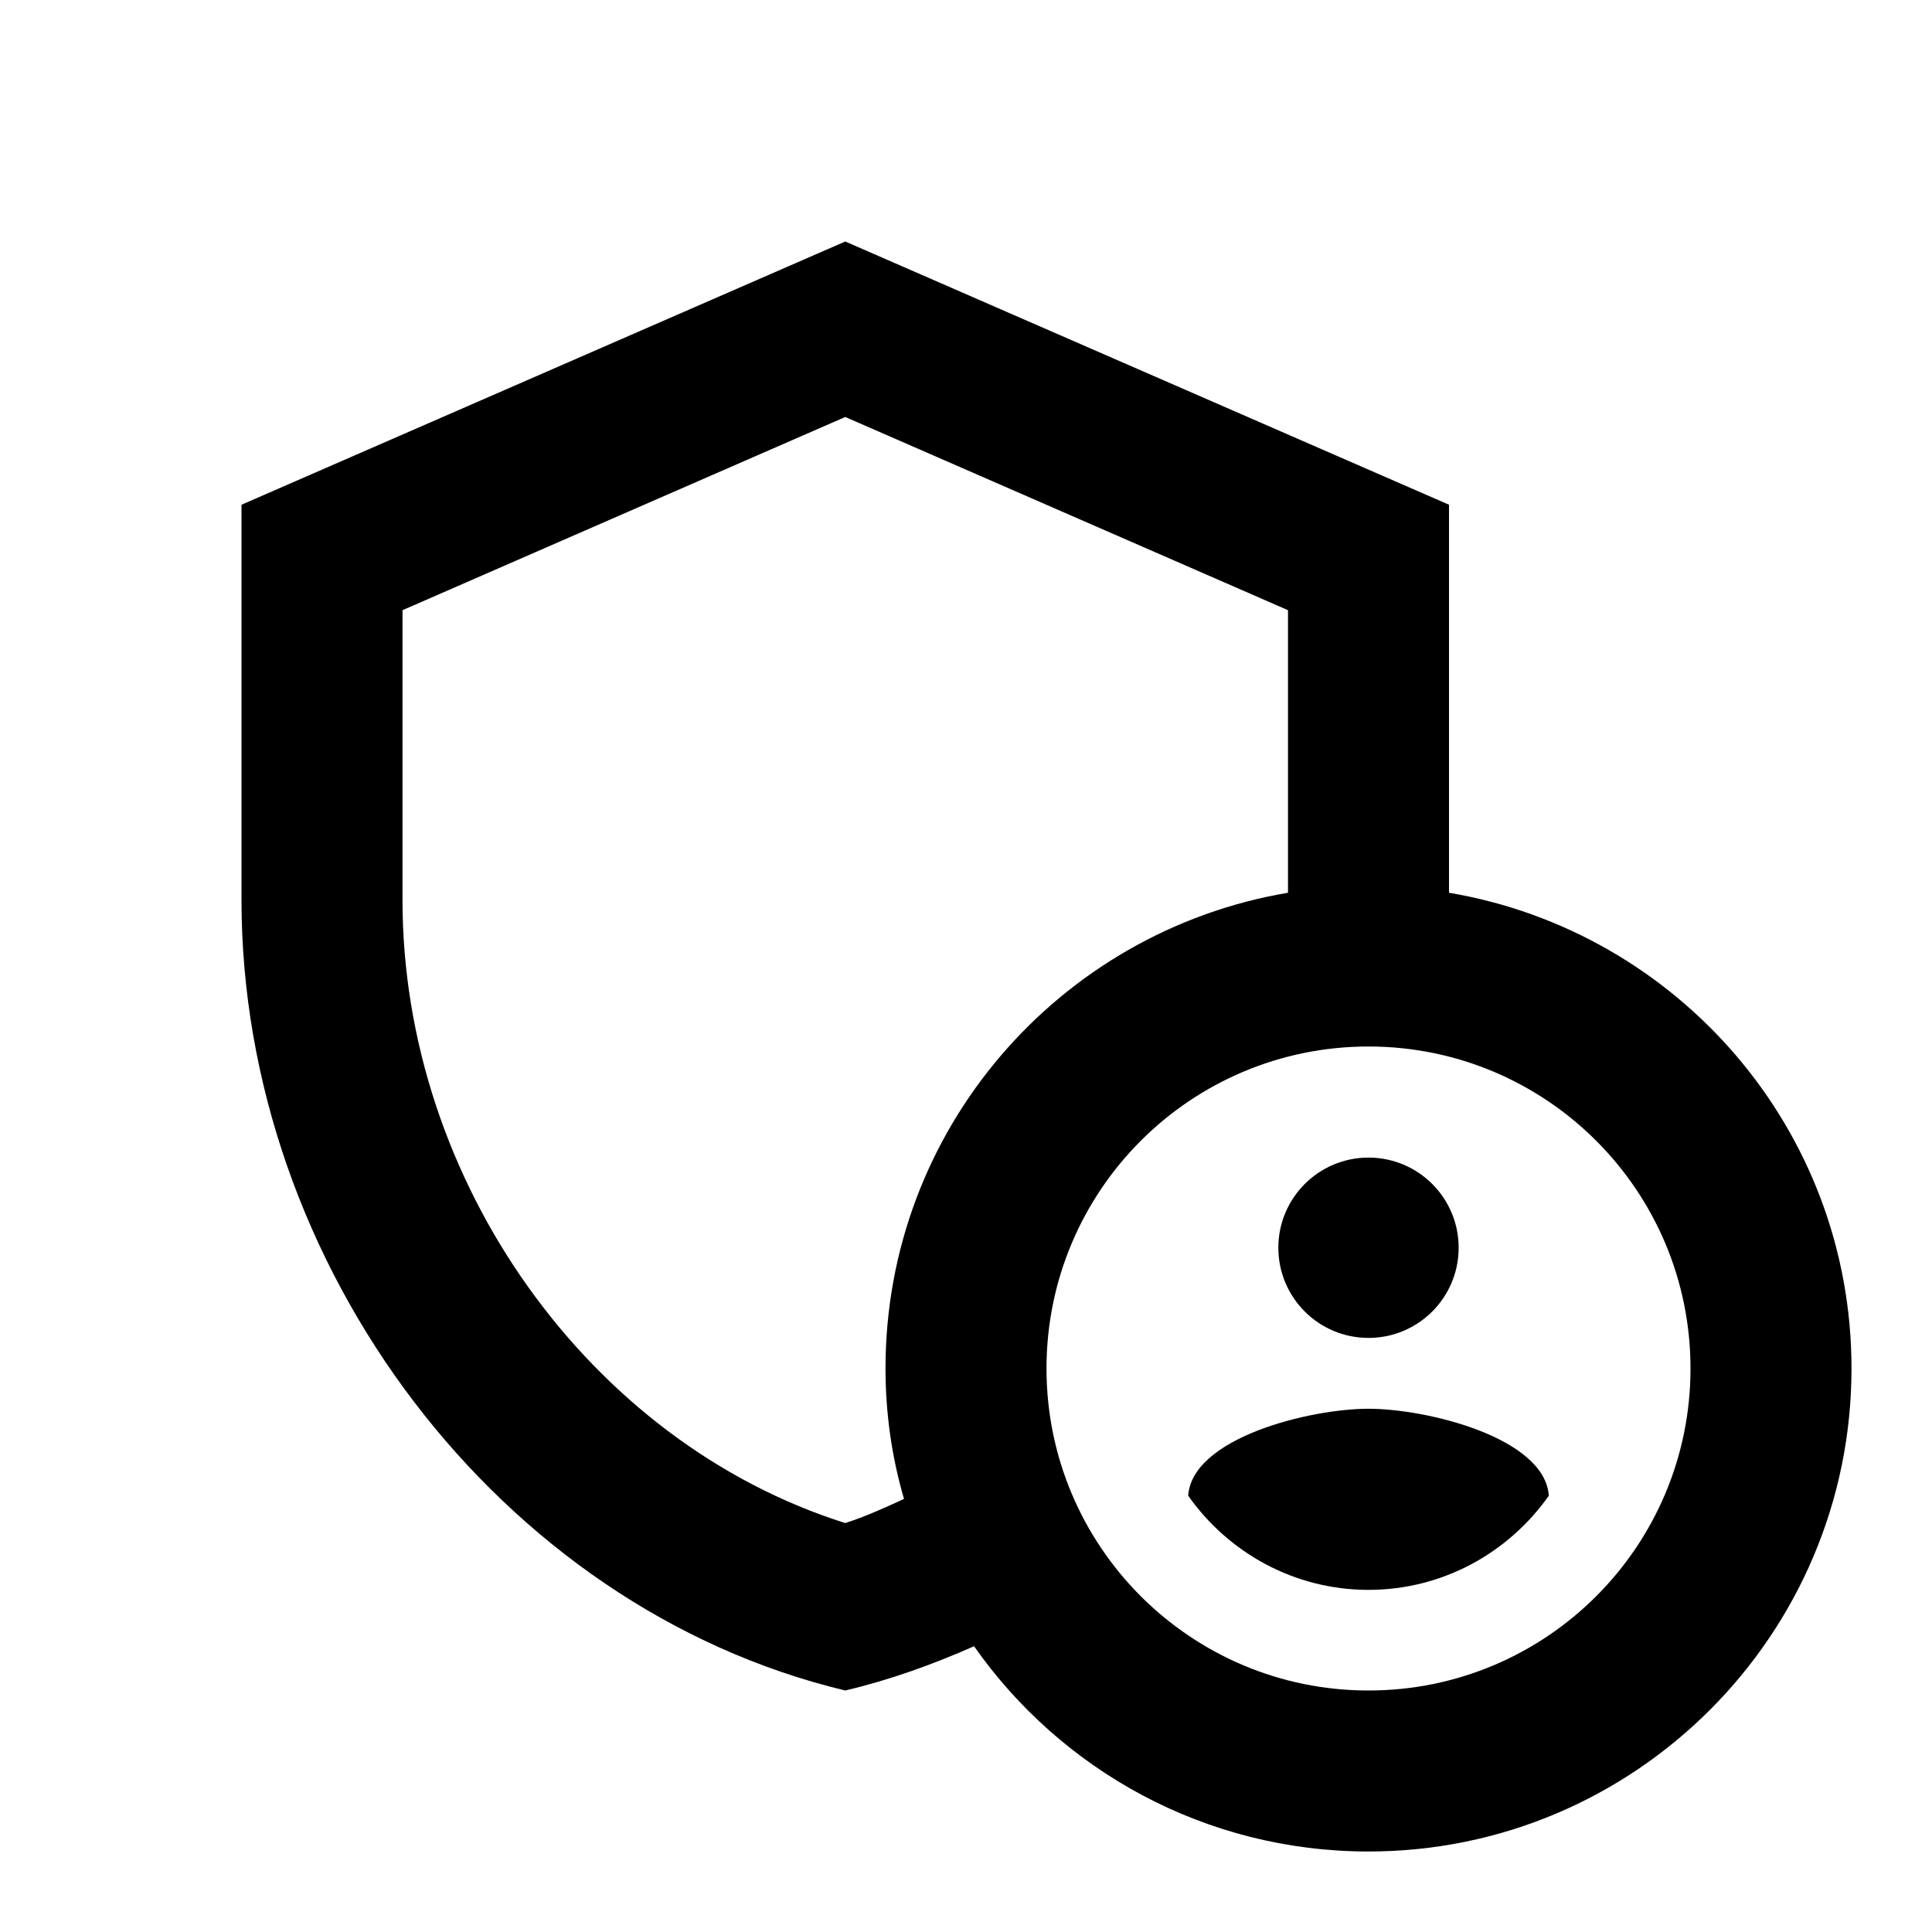
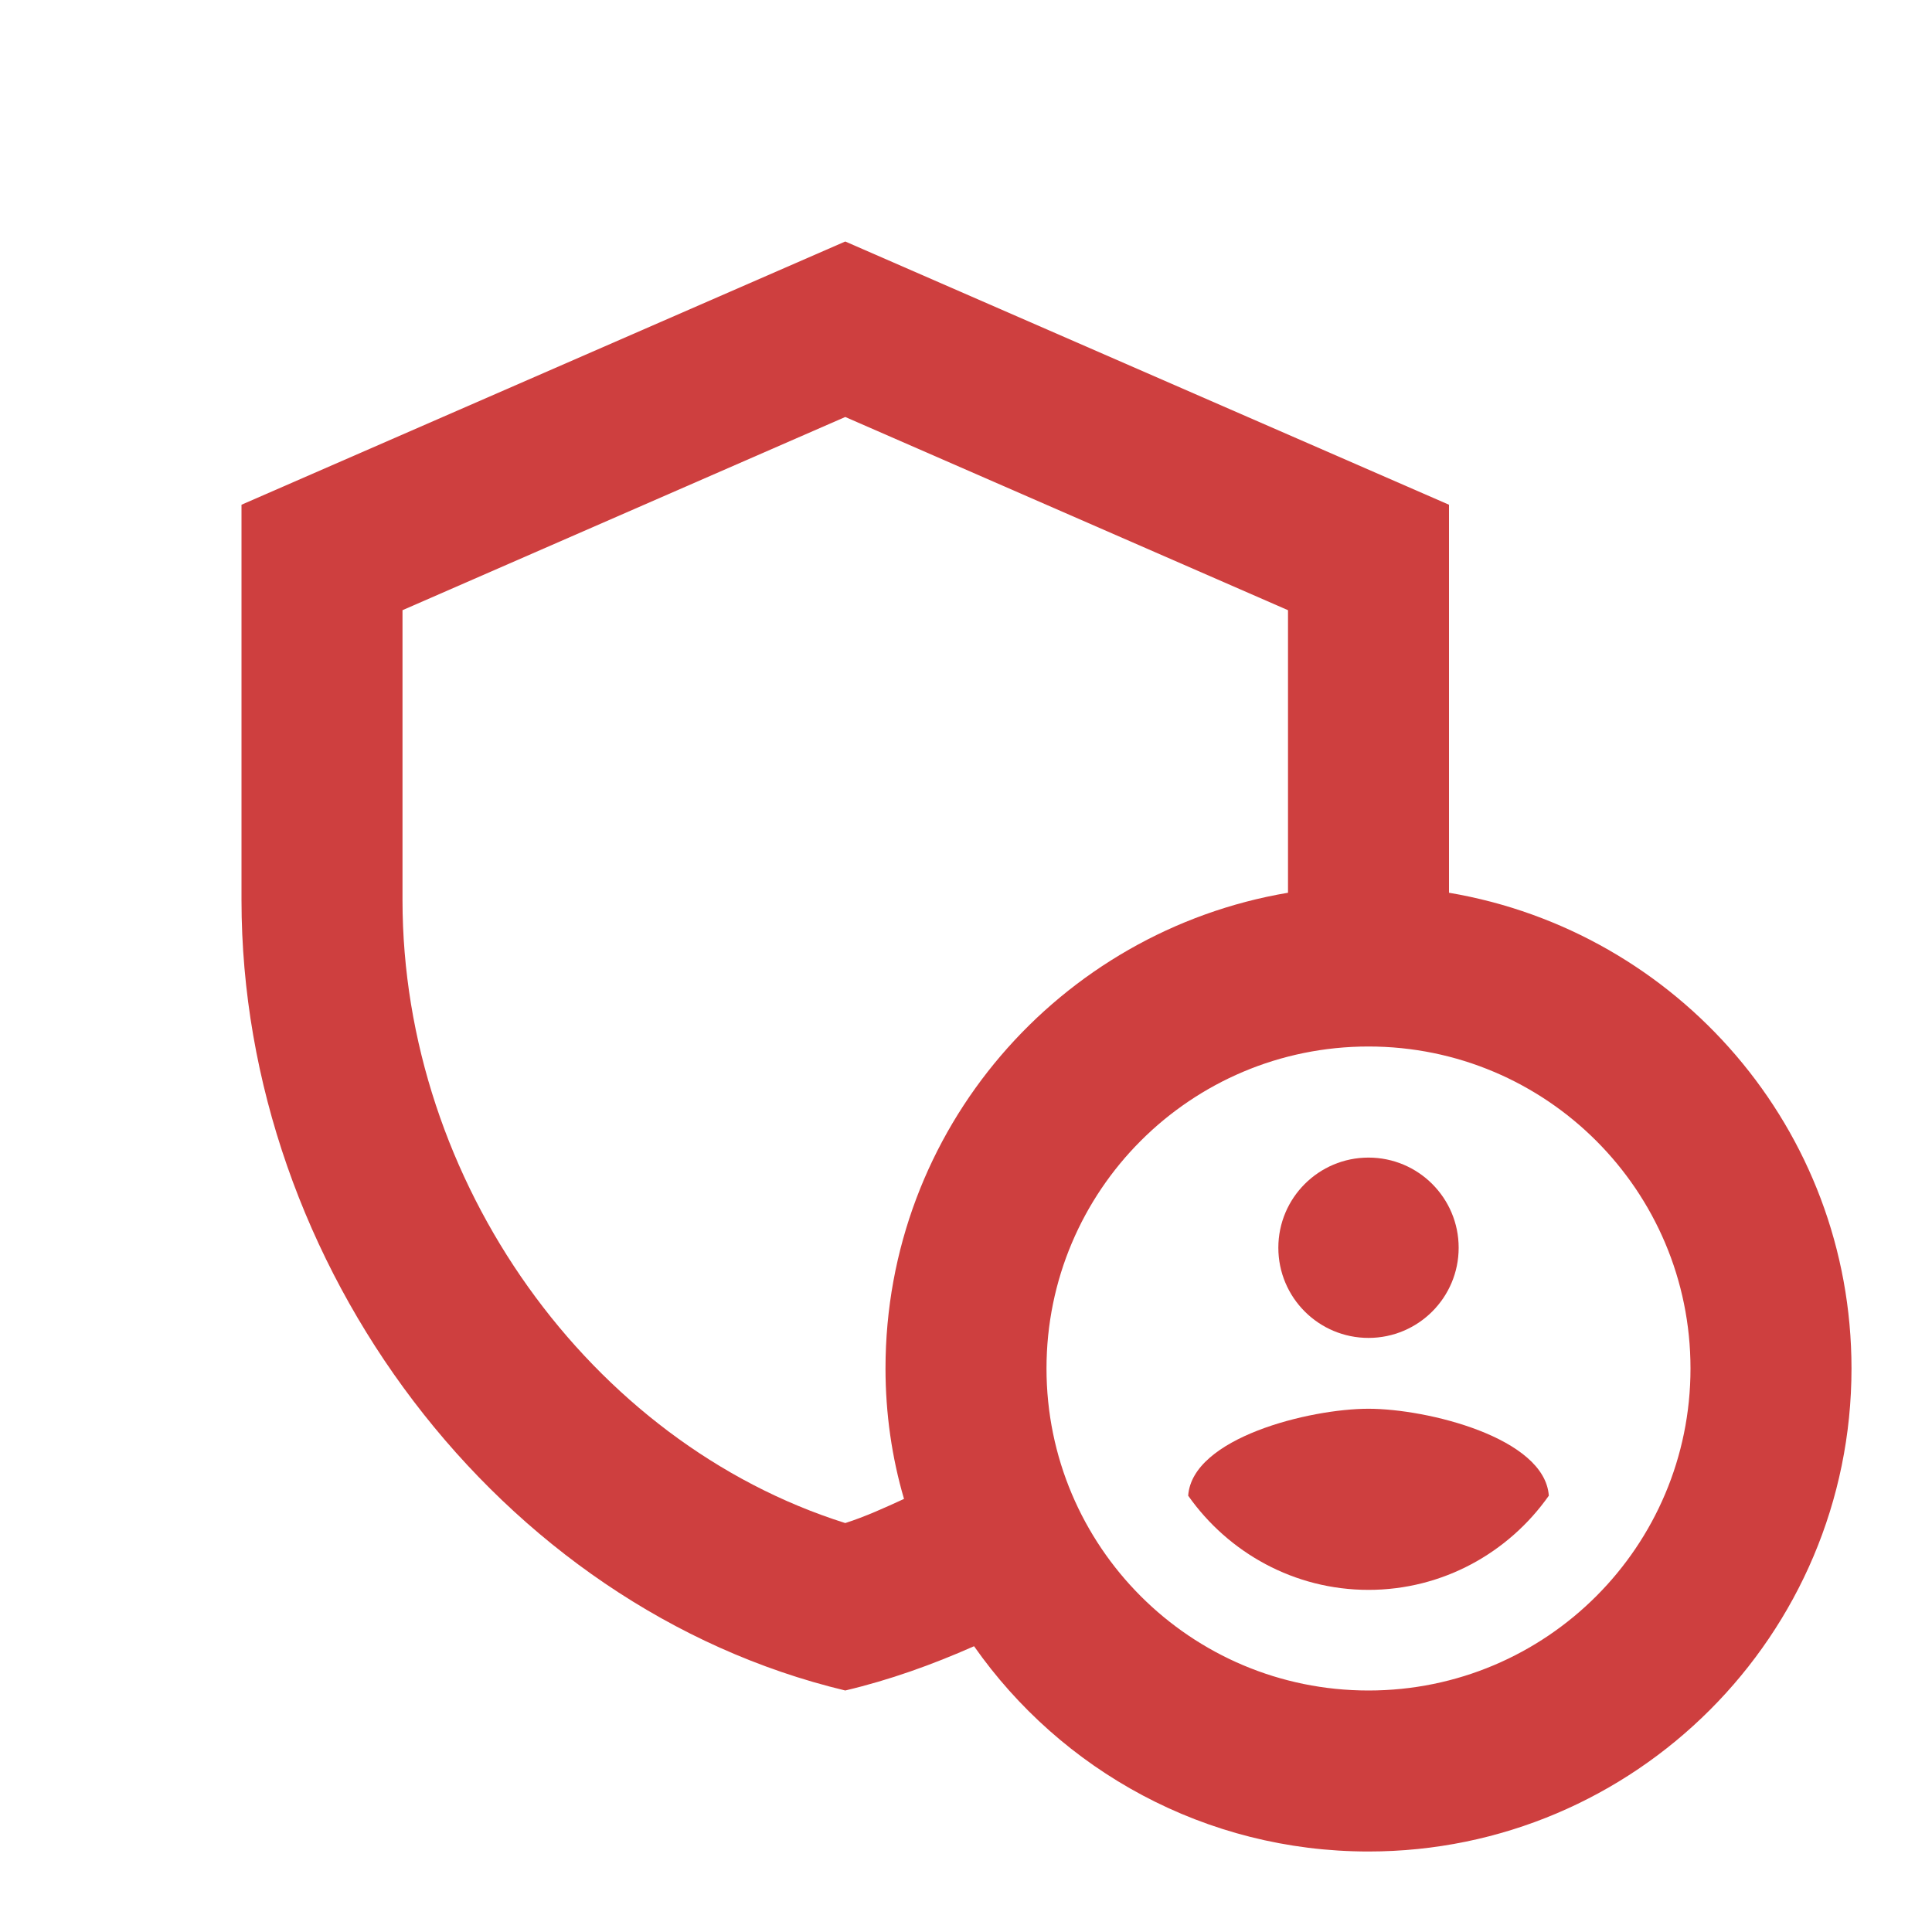
- <svg xmlns="http://www.w3.org/2000/svg" enable-background="new 0 0 24 24" height="24px" viewBox="0 0 24 24" width="24px" fill="##CE3F3F">
+ <svg xmlns="http://www.w3.org/2000/svg" enable-background="new 0 0 24 24" height="24px" viewBox="0 0 24 24" width="24px" fill="#CE3F3F">
  <g>
    <rect fill="none" height="24" width="24" />
  </g>
  <g>
    <g>
      <circle cx="17" cy="15.5" fill-rule="evenodd" r="1.12" />
      <path d="M17,17.5c-0.73,0-2.19,0.36-2.24,1.08c0.5,0.71,1.32,1.17,2.24,1.17 s1.74-0.46,2.24-1.17C19.19,17.86,17.73,17.5,17,17.5z" fill-rule="evenodd" />
      <path d="M18,11.09V6.27L10.5,3L3,6.27v4.91c0,4.54,3.2,8.79,7.5,9.82 c0.55-0.13,1.08-0.32,1.6-0.55C13.18,21.99,14.97,23,17,23c3.31,0,6-2.69,6-6C23,14.03,20.84,11.57,18,11.09z M11,17 c0,0.56,0.08,1.11,0.23,1.62c-0.24,0.11-0.48,0.22-0.73,0.3c-3.17-1-5.5-4.24-5.5-7.74v-3.6l5.5-2.4l5.5,2.4v3.51 C13.16,11.57,11,14.03,11,17z M17,21c-2.21,0-4-1.79-4-4c0-2.21,1.79-4,4-4s4,1.79,4,4C21,19.21,19.21,21,17,21z" fill-rule="evenodd" />
    </g>
  </g>
</svg>
